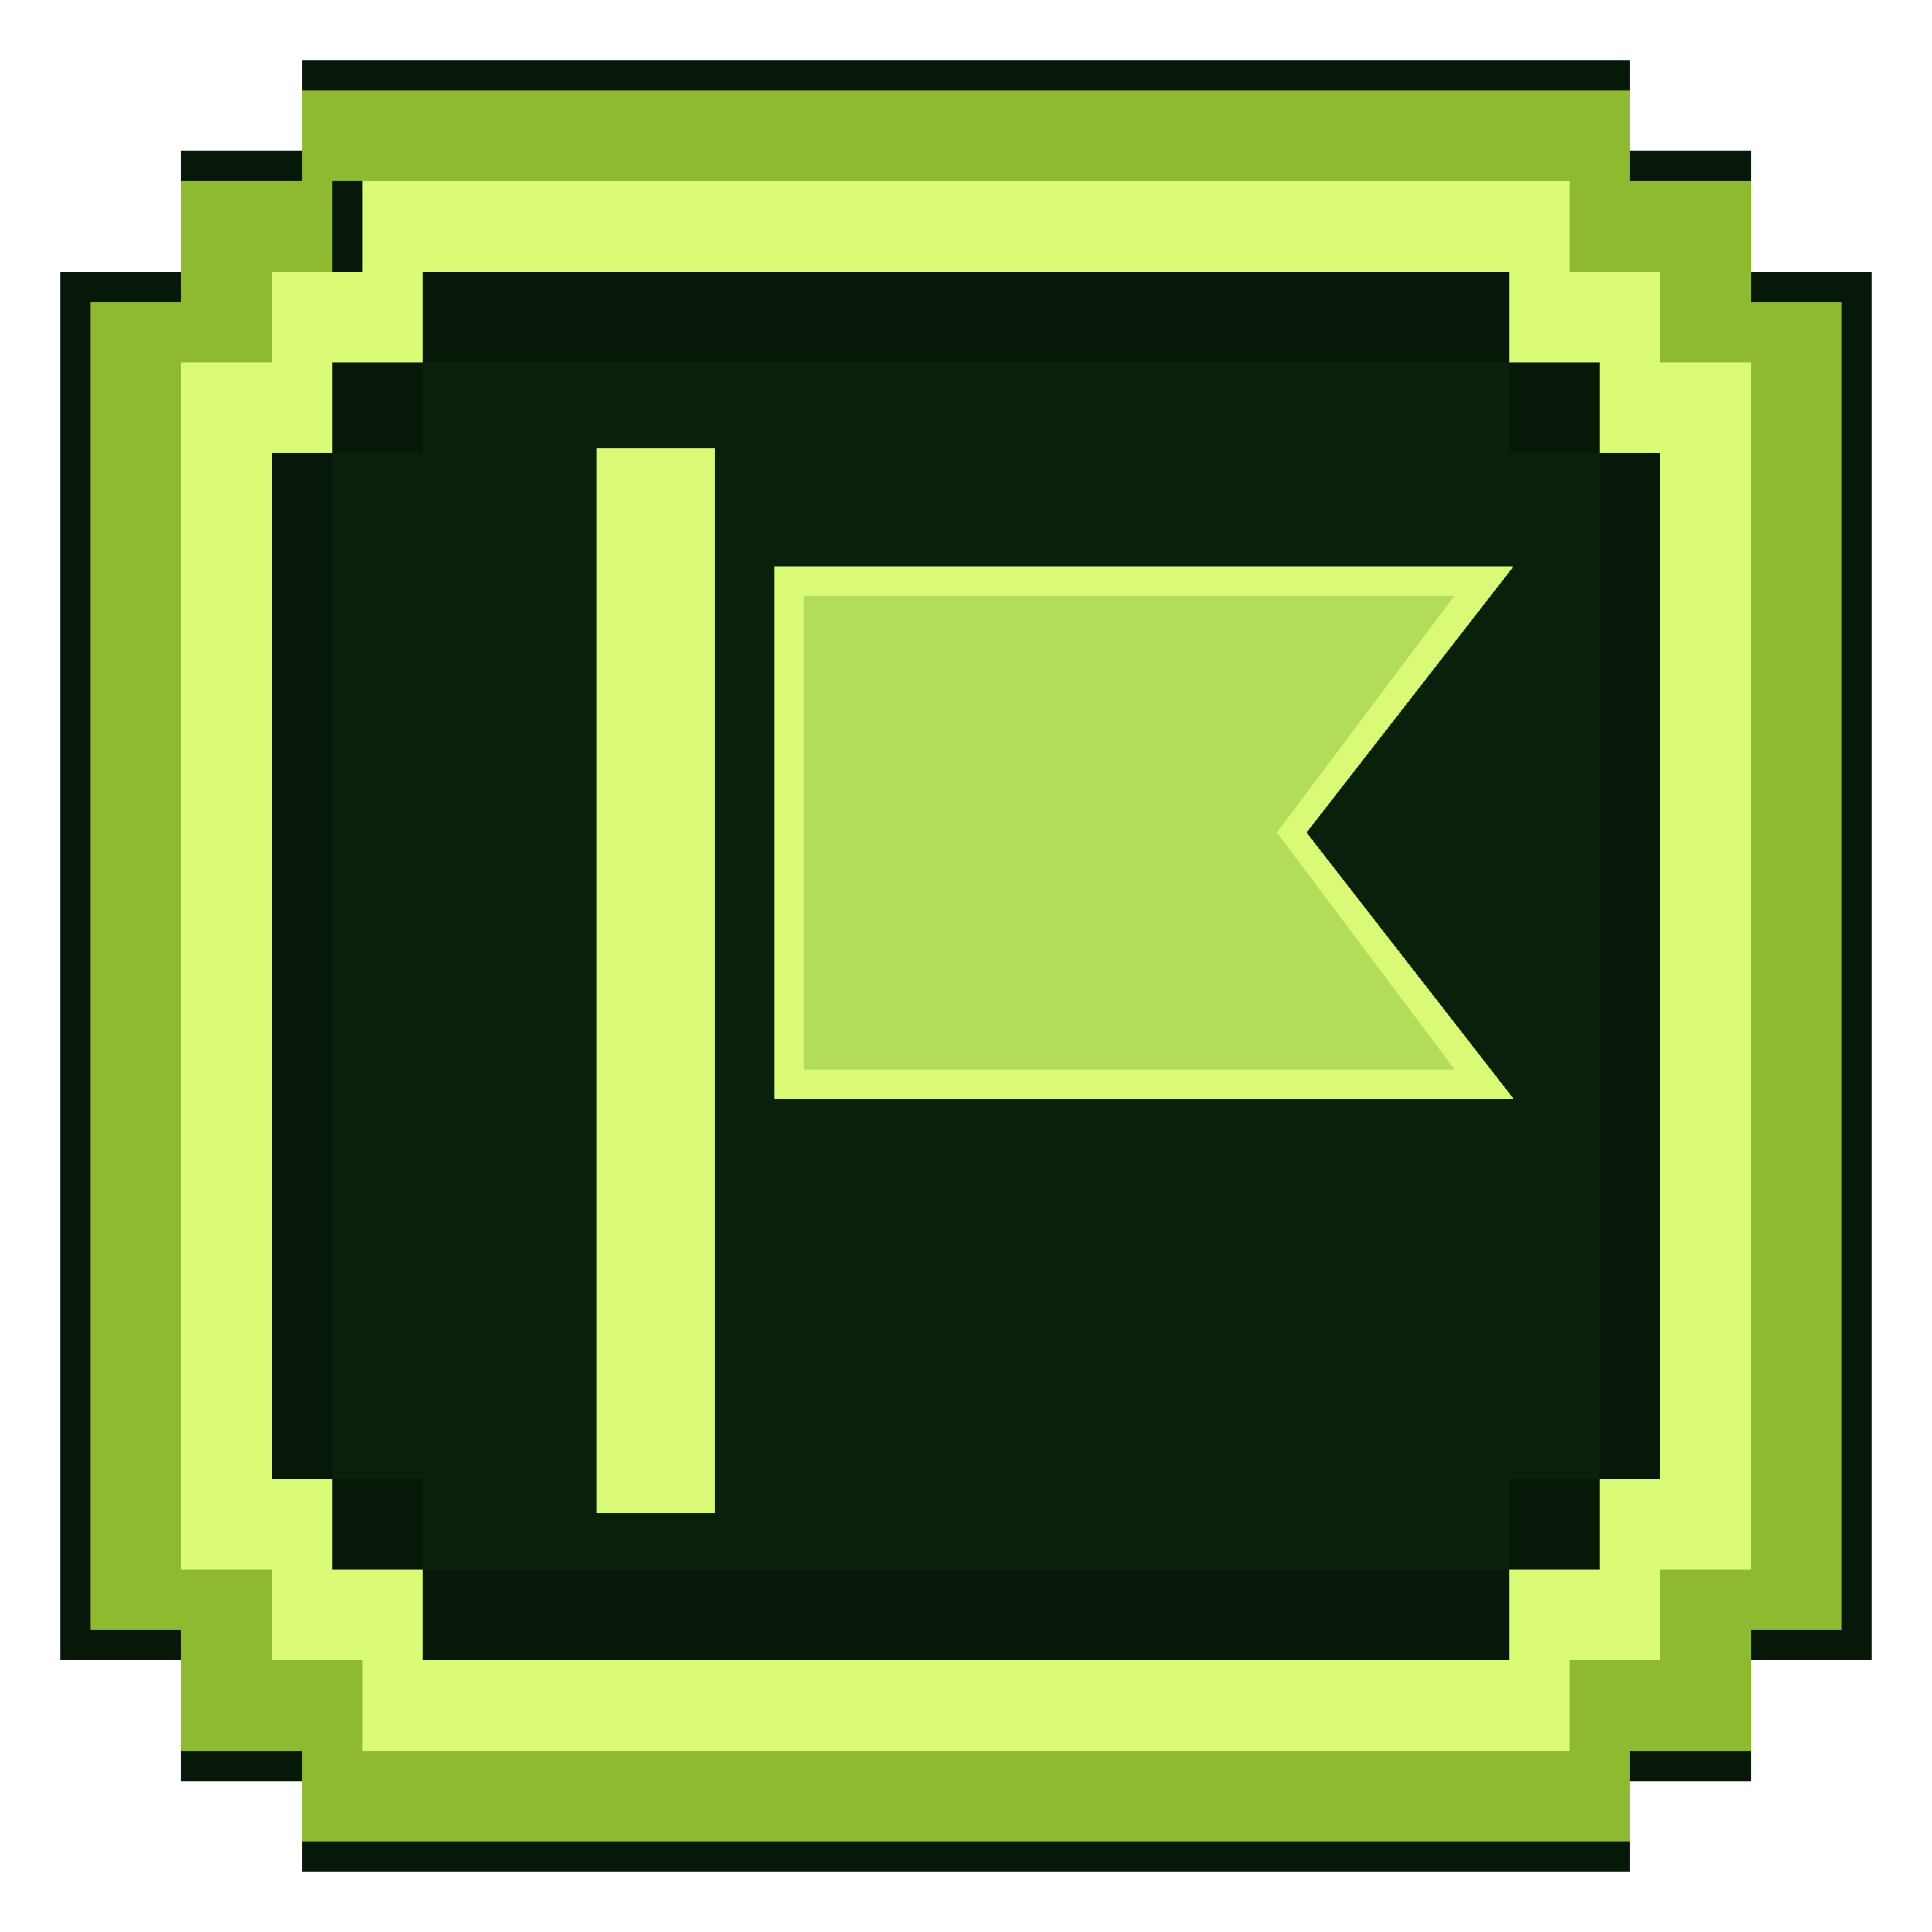
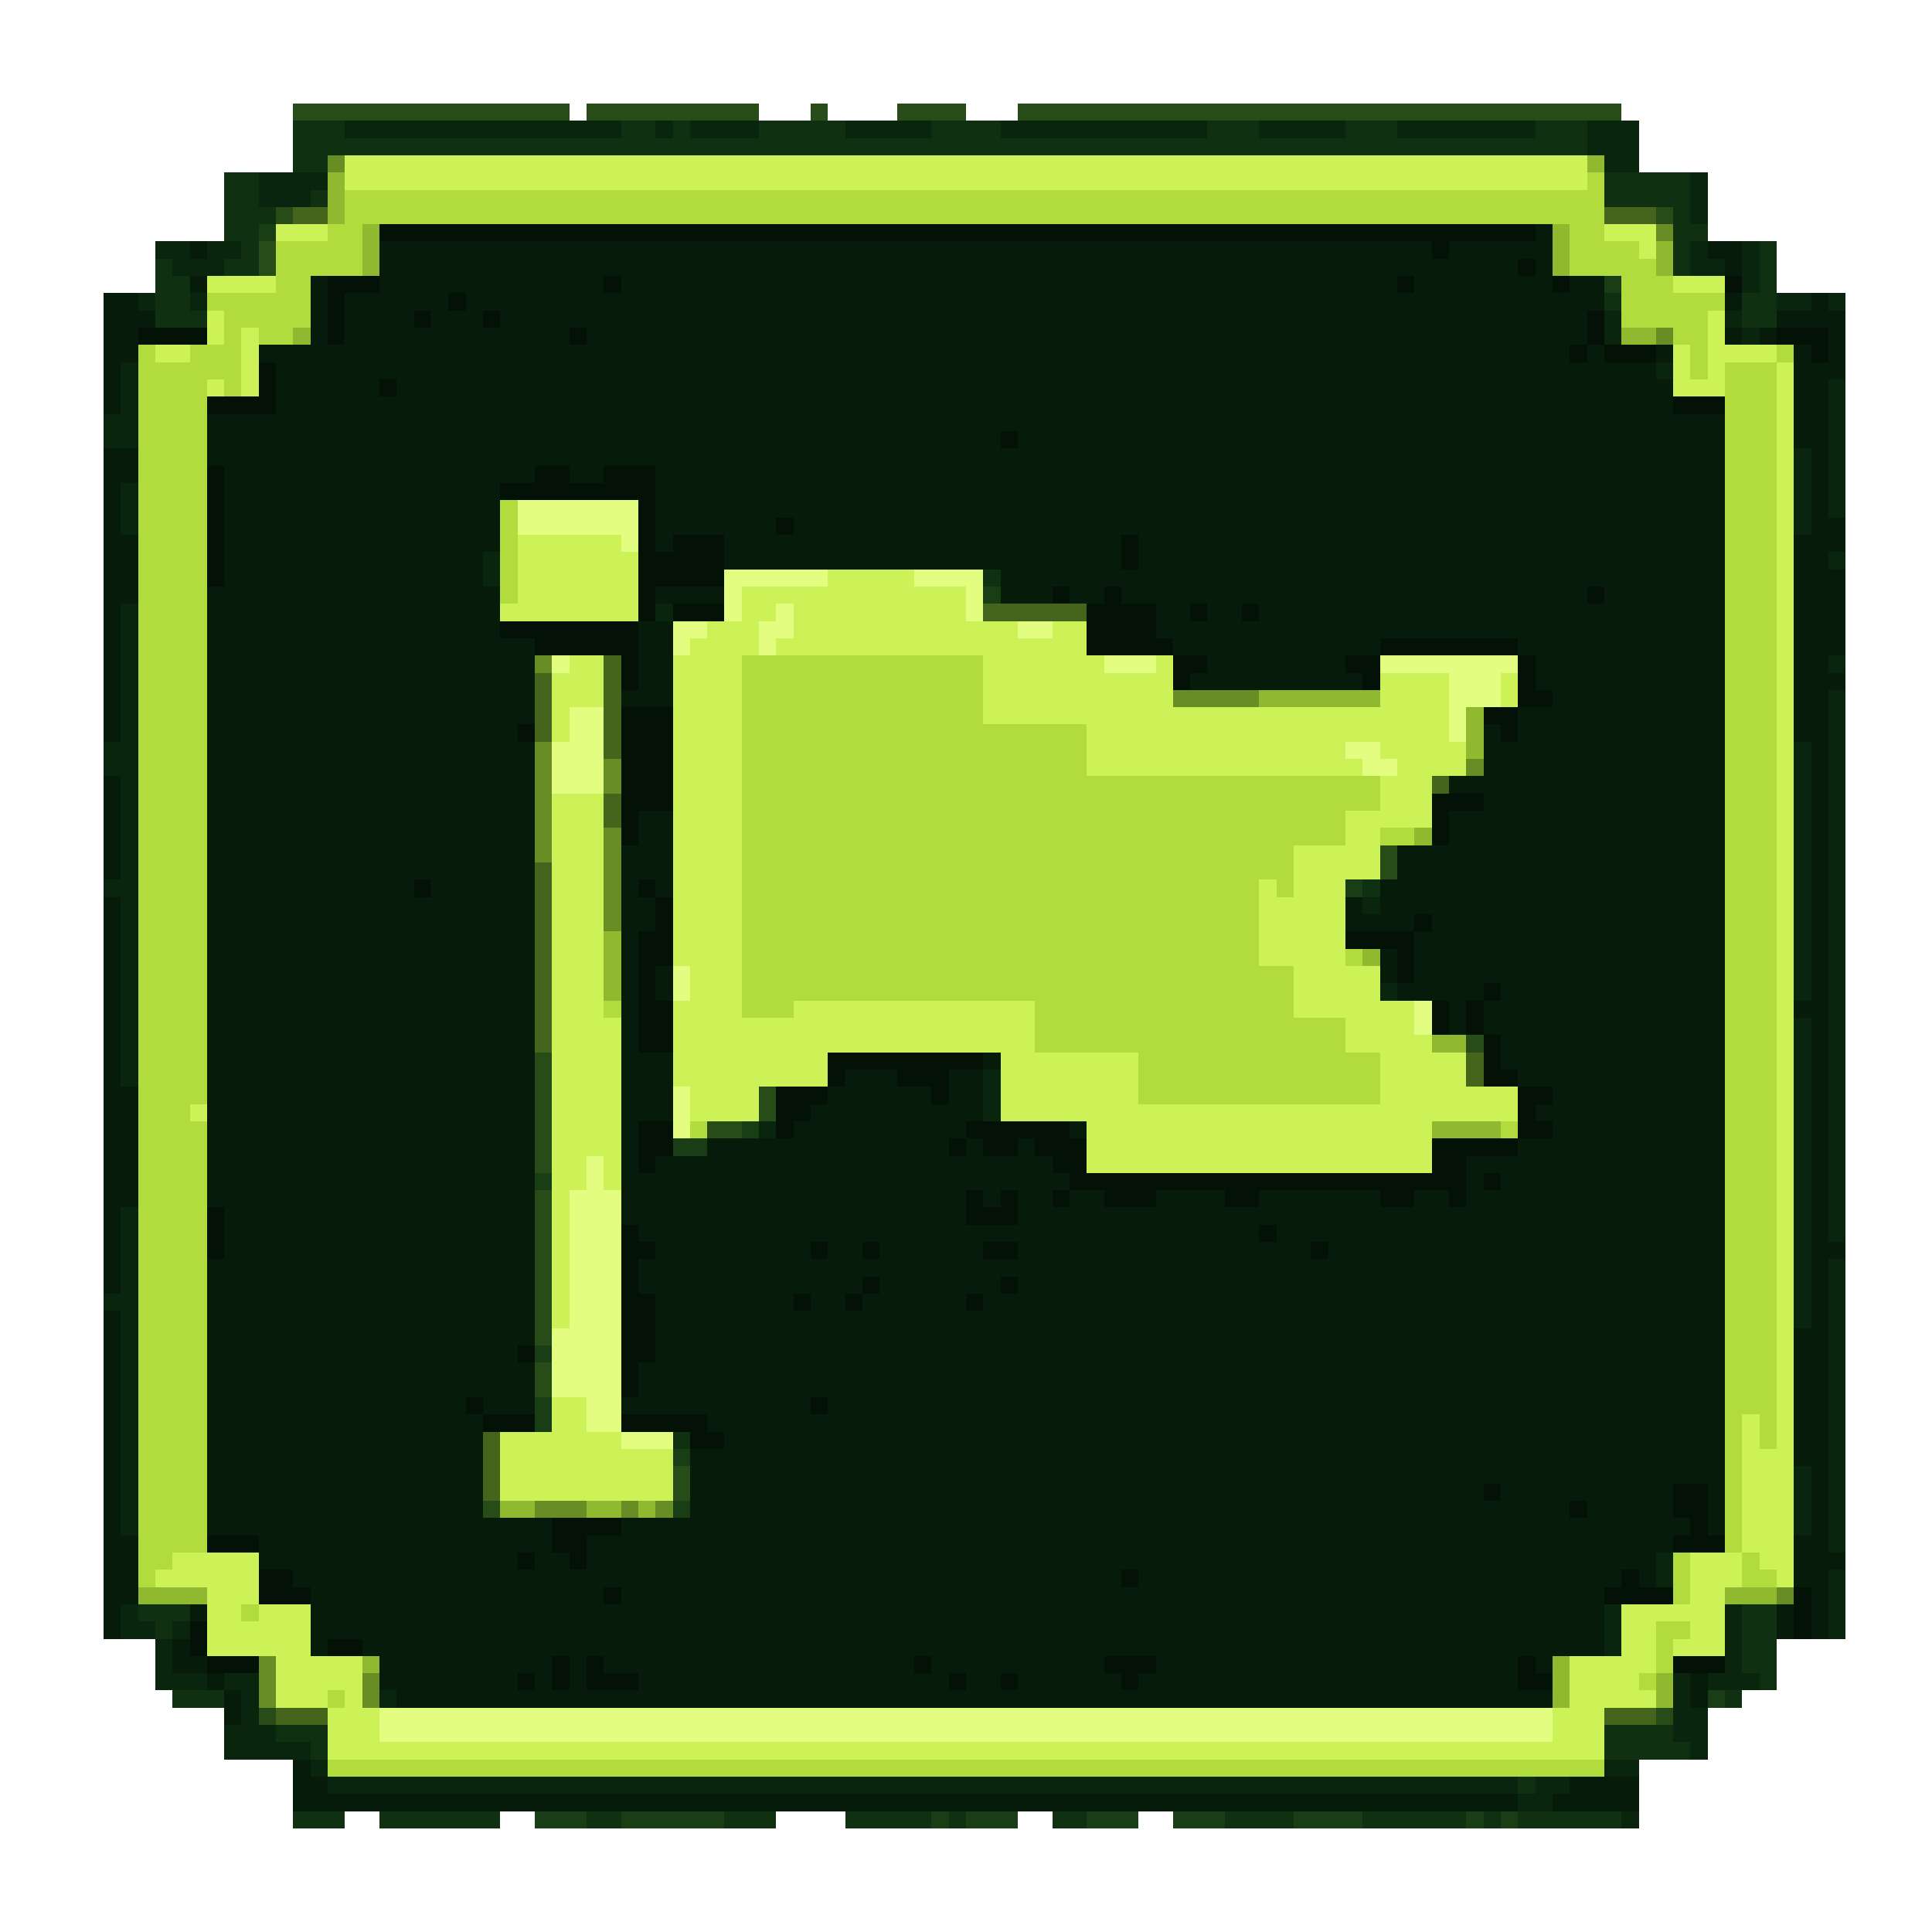
- <svg xmlns="http://www.w3.org/2000/svg" viewBox="0 0 64 64" role="img" aria-label="Особое условие" shape-rendering="crispEdges">
-   <path fill="#071809" d="M10 2h44v3h4v4h4v46h-4v4h-4v3H10v-3H6v-4H2V9h4V5h4z" />
-   <path fill="#8EBA32" d="M10 3h44v3h4v4h3v44h-3v4h-4v3H10v-3H6v-4H3V10h3V6h4zm1 3v3H9v3H6v40h3v3h3v3h40v-3h3v-3h3V12h-3V9h-3V6z" />
-   <path fill="#DBFB77" d="M12 6h40v3h3v3h3v40h-3v3h-3v3H12v-3H9v-3H6V12h3V9h3zm2 3v3h-3v3H9v34h2v3h3v3h36v-3h3v-3h2V15h-2v-3h-3V9z" />
-   <path fill="#09200B" d="M14 12h36v3h3v34h-3v3H14v-3h-3V15h3z" />
-   <g transform="translate(8 7) scale(.98)" fill="#D9F977" stroke-linejoin="miter" stroke-linecap="square">
-     <path d="M12 8h4v36h-4zM18 12h25l-7 9 7 9H18z" />
-     <path d="M19 13h22l-6 8 6 8H19z" fill="#B1DD58" />
-   </g>
+ <svg xmlns="http://www.w3.org/2000/svg" viewBox="0 0 112 112" width="112" height="112" role="img" aria-label="Особое условие" shape-rendering="crispEdges">
+   <path fill="#031107" d="M22 13h67v1h-67zM83 14h1v1h-1zM88 15h1v1h-1zM19 16h3v1h-3zM35 16h1v1h-1zM81 16h1v1h-1zM90 16h1v1h-1zM100 16h1v1h-1zM26 17h1v1h-1zM24 18h1v1h-1zM28 18h1v1h-1zM19 17h1v3h-1zM92 18h1v2h-1zM8 19h4v1h-4zM33 19h1v1h-1zM103 19h3v1h-3zM91 20h1v1h-1zM93 20h3v1h-3zM105 20h1v1h-1zM15 21h1v2h-1zM22 22h1v1h-1zM12 23h4v1h-4zM97 23h3v1h-3zM58 25h1v1h-1zM31 27h2v1h-2zM35 27h3v1h-3zM29 28h9v1h-9zM45 30h1v1h-1zM37 29h1v3h-1zM39 31h3v1h-3zM65 31h1v2h-1zM12 27h1v7h-1zM37 32h5v2h-5zM61 34h1v1h-1zM64 34h1v1h-1zM92 34h1v1h-1zM37 34h1v2h-1zM39 35h3v1h-3zM69 35h1v1h-1zM72 35h1v1h-1zM63 35h4v2h-4zM29 36h8v1h-8zM31 37h6v1h-6zM63 37h5v1h-5zM80 37h8v1h-8zM68 38h2v1h-2zM78 38h2v1h-2zM36 38h1v2h-1zM88 38h1v2h-1zM68 39h1v1h-1zM79 39h1v1h-1zM88 40h2v1h-2zM86 41h2v1h-2zM30 42h1v1h-1zM87 42h1v1h-1zM36 41h3v6h-3zM83 46h3v1h-3zM36 47h1v2h-1zM83 47h1v2h-1zM24 51h1v1h-1zM37 51h1v1h-1zM38 52h1v2h-1zM82 53h1v1h-1zM78 54h4v1h-4zM37 54h2v2h-2zM81 55h1v2h-1zM37 56h1v2h-1zM86 57h1v1h-1zM83 58h1v2h-1zM85 58h1v2h-1zM37 58h2v3h-2zM86 60h1v2h-1zM48 61h9v1h-9zM48 62h1v1h-1zM52 62h3v1h-3zM86 62h2v1h-2zM45 63h3v1h-3zM54 63h1v1h-1zM88 63h2v1h-2zM45 64h2v1h-2zM88 64h1v1h-1zM45 65h1v1h-1zM56 65h6v1h-6zM88 65h2v1h-2zM37 65h2v2h-2zM55 66h1v1h-1zM57 66h2v1h-2zM60 66h3v1h-3zM83 66h5v1h-5zM37 67h1v1h-1zM61 67h2v1h-2zM83 67h2v1h-2zM62 68h23v1h-23zM86 68h1v1h-1zM56 69h1v1h-1zM58 69h1v1h-1zM61 69h1v1h-1zM64 69h3v1h-3zM71 69h2v1h-2zM80 69h2v1h-2zM84 69h1v1h-1zM56 70h3v1h-3zM36 71h1v1h-1zM73 71h1v1h-1zM12 70h1v3h-1zM36 72h2v1h-2zM47 72h1v1h-1zM50 72h1v1h-1zM57 72h2v1h-2zM76 72h1v1h-1zM36 73h1v2h-1zM50 74h1v1h-1zM58 74h1v1h-1zM46 75h1v1h-1zM49 75h1v1h-1zM56 75h1v1h-1zM36 75h2v4h-2zM30 78h1v1h-1zM36 79h1v2h-1zM27 81h1v1h-1zM47 81h1v1h-1zM28 82h3v1h-3zM36 82h5v1h-5zM40 83h2v1h-2zM86 86h1v1h-1zM97 86h2v2h-2zM91 87h1v1h-1zM32 88h4v1h-4zM98 88h1v1h-1zM12 89h3v1h-3zM32 89h2v1h-2zM97 89h3v1h-3zM30 90h1v1h-1zM33 90h1v1h-1zM15 91h2v1h-2zM65 91h1v1h-1zM94 91h1v1h-1zM15 92h3v1h-3zM35 92h1v1h-1zM93 92h4v1h-4zM104 92h1v3h-1zM11 94h1v2h-1zM19 95h2v1h-2zM12 96h3v1h-3zM34 96h1v1h-1zM53 96h1v1h-1zM64 96h3v1h-3zM88 96h1v1h-1zM97 96h3v1h-3zM32 96h1v2h-1zM30 97h1v1h-1zM34 97h3v1h-3zM55 97h1v1h-1zM58 97h1v1h-1zM65 97h1v1h-1zM88 97h2v1h-2z" />
+   <path fill="#061b0a" d="M89 13h1v1h-1zM11 14h1v1h-1zM22 14h61v1h-61zM84 14h6v1h-6zM99 14h2v1h-2zM22 15h66v1h-66zM89 15h1v1h-1zM100 15h1v1h-1zM11 16h1v1h-1zM22 16h13v1h-13zM36 16h45v1h-45zM82 16h8v1h-8zM91 16h2v1h-2zM6 17h2v1h-2zM20 17h6v1h-6zM27 17h66v1h-66zM100 17h1v1h-1zM105 17h1v1h-1zM6 18h3v1h-3zM20 18h4v1h-4zM25 18h3v1h-3zM29 18h63v1h-63zM103 18h4v1h-4zM18 16h1v4h-1zM20 19h13v1h-13zM34 19h58v1h-58zM100 19h1v1h-1zM102 19h1v1h-1zM6 19h2v2h-2zM106 19h1v2h-1zM15 20h76v1h-76zM92 20h1v1h-1zM96 20h1v1h-1zM104 20h1v1h-1zM16 21h80v1h-80zM104 21h3v1h-3zM16 22h6v1h-6zM23 22h74v1h-74zM6 21h1v3h-1zM16 23h81v1h-81zM12 24h88v1h-88zM104 22h2v4h-2zM12 25h46v1h-46zM59 25h41v1h-41zM12 26h88v1h-88zM6 26h2v2h-2zM13 27h18v1h-18zM33 27h2v1h-2zM105 26h1v4h-1zM38 27h62v3h-62zM6 28h1v3h-1zM38 30h7v1h-7zM46 30h54v1h-54zM105 30h2v1h-2zM13 28h16v4h-16zM38 31h1v1h-1zM104 31h3v1h-3zM42 31h23v2h-23zM66 31h34v2h-34zM104 32h2v1h-2zM13 32h15v2h-15zM58 33h42v1h-42zM6 31h2v4h-2zM38 34h4v1h-4zM58 34h3v1h-3zM62 34h2v1h-2zM65 34h27v1h-27zM93 34h7v1h-7zM67 35h2v1h-2zM70 35h2v1h-2zM73 35h27v1h-27zM12 34h17v3h-17zM67 36h33v1h-33zM104 33h3v5h-3zM68 37h12v1h-12zM88 37h12v1h-12zM70 38h8v1h-8zM104 38h2v1h-2zM37 36h2v4h-2zM89 38h11v2h-11zM69 39h10v1h-10zM104 39h3v1h-3zM36 40h3v1h-3zM90 40h10v1h-10zM12 37h19v5h-19zM6 35h1v8h-1zM104 40h2v3h-2zM88 41h12v2h-12zM12 42h18v1h-18zM86 42h1v1h-1zM86 43h14v2h-14zM84 45h16v1h-16zM86 46h14v1h-14zM37 47h2v2h-2zM84 47h16v2h-16zM12 43h19v8h-19zM6 45h1v6h-1zM36 49h3v2h-3zM81 49h19v2h-19zM12 51h12v1h-12zM25 51h6v1h-6zM36 51h1v1h-1zM38 51h1v1h-1zM80 51h20v2h-20zM78 52h1v1h-1zM36 52h2v2h-2zM78 53h4v1h-4zM83 53h17v1h-17zM82 54h18v3h-18zM80 55h1v2h-1zM105 43h1v15h-1zM38 56h1v2h-1zM81 57h5v1h-5zM87 57h13v1h-13zM104 58h2v1h-2zM84 58h1v2h-1zM86 58h14v2h-14zM36 54h1v7h-1zM87 60h13v2h-13zM57 61h1v1h-1zM6 52h1v11h-1zM49 62h3v1h-3zM88 62h12v1h-12zM55 62h2v2h-2zM48 63h6v1h-6zM90 63h10v1h-10zM36 61h3v4h-3zM47 64h10v1h-10zM89 64h11v1h-11zM46 65h10v1h-10zM62 65h1v1h-1zM90 65h10v1h-10zM41 66h14v1h-14zM56 66h1v1h-1zM59 66h1v1h-1zM88 66h12v1h-12zM36 65h1v3h-1zM38 67h23v1h-23zM85 67h15v1h-15zM36 68h26v1h-26zM85 68h1v1h-1zM87 68h13v1h-13zM12 52h19v18h-19zM6 63h2v7h-2zM57 69h1v1h-1zM59 69h2v1h-2zM62 69h2v1h-2zM67 69h4v1h-4zM73 69h7v1h-7zM82 69h2v1h-2zM85 69h15v1h-15zM36 69h20v2h-20zM59 70h41v1h-41zM105 59h1v13h-1zM37 71h36v1h-36zM74 71h26v1h-26zM13 70h18v3h-18zM38 72h9v1h-9zM48 72h2v1h-2zM51 72h6v1h-6zM59 72h17v1h-17zM77 72h23v1h-23zM105 72h2v1h-2zM37 73h63v1h-63zM6 70h1v5h-1zM37 74h13v1h-13zM51 74h7v1h-7zM59 74h41v1h-41zM38 75h8v1h-8zM47 75h2v1h-2zM50 75h6v1h-6zM57 75h43v1h-43zM105 73h1v4h-1zM12 73h19v5h-19zM38 76h62v3h-62zM12 78h18v1h-18zM12 79h19v2h-19zM37 79h63v2h-63zM12 81h15v1h-15zM28 81h3v1h-3zM36 81h11v1h-11zM48 81h52v1h-52zM41 82h59v1h-59zM42 83h58v1h-58zM104 77h2v8h-2zM40 84h60v2h-60zM40 86h46v1h-46zM87 86h10v1h-10zM12 82h16v6h-16zM40 87h51v1h-51zM92 87h5v1h-5zM6 76h1v13h-1zM105 85h1v4h-1zM99 86h1v3h-1zM12 88h20v1h-20zM36 88h62v1h-62zM15 89h17v1h-17zM34 89h63v1h-63zM104 89h2v1h-2zM15 90h15v1h-15zM31 90h2v1h-2zM34 90h62v1h-62zM104 90h3v1h-3zM17 91h48v1h-48zM66 91h28v1h-28zM95 91h1v1h-1zM104 91h2v1h-2zM6 89h2v4h-2zM18 92h17v1h-17zM36 92h57v1h-57zM11 93h1v1h-1zM105 92h1v3h-1zM6 93h1v2h-1zM18 93h75v2h-75zM103 93h1v2h-1zM10 95h1v1h-1zM18 95h1v1h-1zM21 95h72v1h-72zM10 96h2v1h-2zM22 96h10v1h-10zM35 96h18v1h-18zM54 96h10v1h-10zM67 96h21v1h-21zM89 96h1v1h-1zM33 96h1v2h-1zM12 97h1v1h-1zM22 97h8v1h-8zM31 97h1v1h-1zM37 97h18v1h-18zM56 97h2v1h-2zM59 97h6v1h-6zM66 97h22v1h-22zM98 97h1v2h-1zM23 98h67v1h-67zM13 98h1v2h-1zM17 102h1v1h-1zM17 103h2v1h-2zM91 103h4v1h-4zM17 104h71v1h-71zM90 104h5v1h-5z" />
+   <path fill="#0a250d" d="M20 7h16v1h-16zM38 7h1v1h-1zM40 7h4v1h-4zM49 7h5v1h-5zM58 7h12v1h-12zM73 7h5v1h-5zM81 7h8v1h-8zM92 7h3v2h-3zM93 9h2v1h-2zM15 10h4v1h-4zM15 11h3v1h-3zM98 10h1v3h-1zM9 14h2v1h-2zM12 14h2v1h-2zM98 14h1v1h-1zM10 15h3v1h-3zM98 15h2v1h-2zM101 14h1v3h-1zM8 17h1v1h-1zM11 17h1v1h-1zM103 17h2v1h-2zM106 17h1v1h-1zM100 18h1v1h-1zM93 18h1v2h-1zM101 19h1v1h-1zM96 21h1v1h-1zM7 21h1v3h-1zM6 24h2v2h-2zM106 22h1v8h-1zM104 26h1v5h-1zM7 28h1v3h-1zM106 32h1v1h-1zM28 32h1v2h-1zM38 35h1v1h-1zM106 38h1v1h-1zM7 35h1v8h-1zM6 43h2v2h-2zM7 45h1v6h-1zM6 51h2v1h-2zM79 52h1v1h-1zM104 43h1v15h-1zM80 57h1v1h-1zM7 52h1v11h-1zM57 62h1v3h-1zM44 65h1v1h-1zM106 40h1v32h-1zM7 70h1v5h-1zM6 75h2v1h-2zM104 59h1v18h-1zM7 76h1v13h-1zM104 85h1v4h-1zM106 73h1v17h-1zM96 90h1v2h-1zM7 93h1v1h-1zM106 91h1v4h-1zM7 94h2v1h-2zM10 94h1v1h-1zM93 93h1v3h-1zM100 93h1v4h-1zM9 95h1v2h-1zM9 97h3v1h-3zM13 97h2v1h-2zM99 97h3v1h-3zM97 97h1v2h-1zM22 98h1v1h-1zM14 98h1v2h-1zM97 99h2v2h-2zM13 100h3v1h-3zM13 101h5v1h-5zM98 101h1v1h-1zM18 102h1v1h-1zM93 102h2v1h-2zM19 103h69v1h-69zM89 103h2v1h-2zM88 104h2v1h-2zM94 105h1v1h-1z" />
+   <path fill="#0f3011" d="M17 7h3v1h-3zM36 7h2v1h-2zM39 7h1v1h-1zM44 7h5v1h-5zM54 7h4v1h-4zM70 7h3v1h-3zM78 7h3v1h-3zM89 7h3v1h-3zM17 8h75v1h-75zM17 9h2v1h-2zM13 10h2v2h-2zM93 10h5v2h-5zM18 11h1v1h-1zM13 12h3v1h-3zM97 12h1v1h-1zM13 13h2v1h-2zM97 13h2v1h-2zM14 14h1v1h-1zM97 14h1v2h-1zM9 15h1v1h-1zM13 15h2v1h-2zM102 14h1v3h-1zM9 16h2v2h-2zM93 17h1v1h-1zM101 17h2v2h-2zM9 18h3v1h-3zM57 33h1v1h-1zM79 51h1v1h-1zM39 83h1v1h-1zM8 93h3v1h-3zM9 94h1v1h-1zM101 93h2v4h-2zM102 97h1v1h-1zM10 98h3v1h-3zM100 98h1v1h-1zM16 100h3v1h-3zM93 100h4v1h-4zM18 101h1v1h-1zM93 101h5v1h-5zM88 103h1v1h-1zM17 105h3v1h-3zM22 105h7v1h-7zM34 105h2v1h-2zM42 105h3v1h-3zM49 105h5v1h-5zM55 105h1v1h-1zM61 105h2v1h-2zM71 105h4v1h-4zM79 105h6v1h-6zM86 105h1v1h-1zM88 105h6v1h-6z" />
+   <path fill="#193d14" d="M15 13h1v1h-1zM93 16h1v1h-1zM57 34h1v1h-1zM78 51h1v1h-1zM43 65h1v1h-1zM39 66h2v1h-2zM31 68h1v1h-1zM31 78h1v1h-1zM31 81h1v2h-1zM39 84h1v1h-1zM39 87h1v1h-1zM99 98h1v1h-1zM31 105h3v1h-3zM36 105h6v1h-6zM54 105h1v1h-1zM56 105h3v1h-3zM63 105h3v1h-3zM68 105h3v1h-3zM75 105h4v1h-4zM85 105h1v1h-1zM87 105h1v1h-1z" />
+   <path fill="#284c17" d="M17 6h16v1h-16zM34 6h10v1h-10zM47 6h1v1h-1zM52 6h4v1h-4zM59 6h35v1h-35zM16 12h1v1h-1zM96 12h1v1h-1zM15 14h1v2h-1zM80 49h1v2h-1zM85 60h1v1h-1zM44 63h1v2h-1zM41 65h2v1h-2zM31 61h1v7h-1zM31 69h1v9h-1zM31 79h1v2h-1zM39 85h1v2h-1zM28 87h1v1h-1zM15 99h1v1h-1zM96 99h1v1h-1z" />
+   <path fill="#45641c" d="M17 12h2v1h-2zM93 12h3v1h-3zM57 35h6v1h-6zM31 39h1v4h-1zM35 38h1v6h-1zM83 45h1v1h-1zM35 46h1v2h-1zM31 50h1v11h-1zM85 61h1v2h-1zM28 83h1v4h-1zM16 99h3v1h-3zM93 99h3v1h-3z" />
+   <path fill="#698d25" d="M19 9h1v1h-1zM96 13h1v1h-1zM96 19h1v1h-1zM31 38h1v1h-1zM68 40h5v1h-5zM85 44h1v1h-1zM35 44h1v2h-1zM31 43h1v7h-1zM35 48h1v6h-1zM31 87h3v1h-3zM36 87h1v1h-1zM38 87h1v1h-1zM103 92h1v1h-1zM15 96h1v3h-1zM21 97h1v2h-1z" />
+   <path fill="#91b92f" d="M92 9h1v1h-1zM19 10h1v3h-1zM21 13h1v3h-1zM90 13h1v3h-1zM96 14h1v2h-1zM17 19h1v1h-1zM94 19h2v1h-2zM73 40h7v1h-7zM85 41h1v3h-1zM82 48h1v1h-1zM79 55h1v1h-1zM35 54h1v4h-1zM83 60h2v1h-2zM83 65h4v1h-4zM29 87h2v1h-2zM34 87h2v1h-2zM37 87h1v1h-1zM8 92h4v1h-4zM100 92h3v1h-3zM21 96h1v1h-1zM90 96h1v3h-1zM96 97h1v2h-1z" />
+   <path fill="#b2db3e" d="M92 10h1v1h-1zM20 11h73v2h-73zM19 13h2v1h-2zM91 13h2v1h-2zM91 14h4v1h-4zM16 14h5v2h-5zM91 15h5v1h-5zM16 16h2v1h-2zM94 16h3v1h-3zM12 17h6v1h-6zM94 17h6v1h-6zM13 18h5v1h-5zM94 18h5v1h-5zM13 19h1v1h-1zM15 19h2v1h-2zM97 19h2v1h-2zM8 20h1v1h-1zM11 20h3v1h-3zM103 20h1v1h-1zM98 20h1v2h-1zM8 21h6v1h-6zM13 22h1v1h-1zM29 29h1v6h-1zM43 38h14v4h-14zM43 42h20v3h-20zM43 45h37v2h-37zM43 47h35v2h-35zM80 48h2v1h-2zM43 49h32v2h-32zM74 51h1v1h-1zM43 51h30v5h-30zM78 55h1v1h-1zM43 56h32v2h-32zM35 58h1v1h-1zM43 58h3v1h-3zM60 58h15v1h-15zM60 59h18v2h-18zM8 22h4v42h-4zM66 61h14v3h-14zM8 64h3v1h-3zM40 65h1v1h-1zM87 65h1v1h-1zM100 21h3v61h-3zM102 82h1v2h-1zM8 65h4v25h-4zM100 82h1v8h-1zM8 90h2v1h-2zM101 90h1v1h-1zM8 91h1v1h-1zM101 91h2v1h-2zM97 90h1v3h-1zM14 93h1v1h-1zM96 94h2v1h-2zM96 95h1v2h-1zM95 97h1v1h-1zM19 98h1v1h-1zM19 102h74v1h-74z" />
+   <path fill="#cdf258" d="M20 9h72v2h-72zM16 13h3v1h-3zM93 13h3v1h-3zM95 14h1v1h-1zM12 16h4v1h-4zM97 16h3v1h-3zM12 18h1v2h-1zM99 18h1v2h-1zM9 20h2v1h-2zM99 20h4v1h-4zM97 20h1v2h-1zM99 21h1v1h-1zM14 19h1v4h-1zM12 22h1v1h-1zM97 22h3v1h-3zM30 31h6v1h-6zM48 33h5v1h-5zM30 32h7v3h-7zM43 34h13v1h-13zM29 35h8v1h-8zM43 35h2v1h-2zM46 35h10v1h-10zM41 36h3v1h-3zM46 36h13v1h-13zM61 36h2v1h-2zM40 37h4v1h-4zM45 37h18v1h-18zM33 38h2v1h-2zM57 38h7v1h-7zM67 38h1v1h-1zM32 39h3v2h-3zM57 39h11v2h-11zM80 39h4v2h-4zM87 39h1v2h-1zM57 41h27v1h-27zM32 41h1v2h-1zM63 42h21v1h-21zM63 43h15v1h-15zM80 43h5v1h-5zM63 44h16v1h-16zM81 44h4v1h-4zM80 45h3v2h-3zM78 47h5v1h-5zM78 48h2v1h-2zM75 49h5v2h-5zM73 51h1v1h-1zM75 51h3v1h-3zM39 38h4v18h-4zM73 52h5v4h-5zM40 56h3v2h-3zM75 56h5v2h-5zM32 46h3v13h-3zM39 58h4v1h-4zM46 58h14v1h-14zM75 58h7v1h-7zM78 59h4v1h-4zM39 59h21v2h-21zM78 60h5v1h-5zM39 61h9v2h-9zM80 61h5v2h-5zM58 61h8v3h-8zM80 63h8v1h-8zM40 63h4v2h-4zM11 64h1v1h-1zM58 64h30v1h-30zM32 59h4v8h-4zM63 65h20v3h-20zM32 67h2v2h-2zM35 67h1v2h-1zM32 69h1v8h-1zM32 81h2v2h-2zM103 21h1v63h-1zM101 82h1v2h-1zM29 83h7v1h-7zM29 84h10v3h-10zM101 84h3v6h-3zM10 90h5v1h-5zM102 90h2v1h-2zM98 90h3v2h-3zM9 91h6v1h-6zM103 91h1v1h-1zM12 92h3v1h-3zM98 92h2v1h-2zM12 93h2v1h-2zM15 93h3v1h-3zM94 93h6v1h-6zM98 94h2v1h-2zM12 94h6v2h-6zM94 94h2v2h-2zM97 95h3v1h-3zM91 96h5v1h-5zM16 96h5v2h-5zM91 97h4v1h-4zM16 98h3v1h-3zM20 98h1v1h-1zM91 98h5v1h-5zM19 99h3v2h-3zM90 99h3v2h-3zM19 101h74v1h-74z" />
+   <path fill="#e3fd80" d="M30 29h7v2h-7zM36 31h1v1h-1zM42 33h6v1h-6zM53 33h4v1h-4zM42 34h1v2h-1zM56 34h1v2h-1zM45 35h1v1h-1zM39 36h2v1h-2zM44 36h2v1h-2zM59 36h2v1h-2zM39 37h1v1h-1zM44 37h1v1h-1zM32 38h1v1h-1zM64 38h3v1h-3zM80 38h8v1h-8zM84 39h3v2h-3zM33 41h2v2h-2zM84 41h1v2h-1zM78 43h2v1h-2zM79 44h2v1h-2zM32 43h3v3h-3zM39 56h1v2h-1zM82 58h1v2h-1zM39 63h1v3h-1zM34 67h1v2h-1zM33 69h3v8h-3zM32 77h4v4h-4zM34 81h2v2h-2zM36 83h3v1h-3zM22 99h68v2h-68z" />
</svg>
